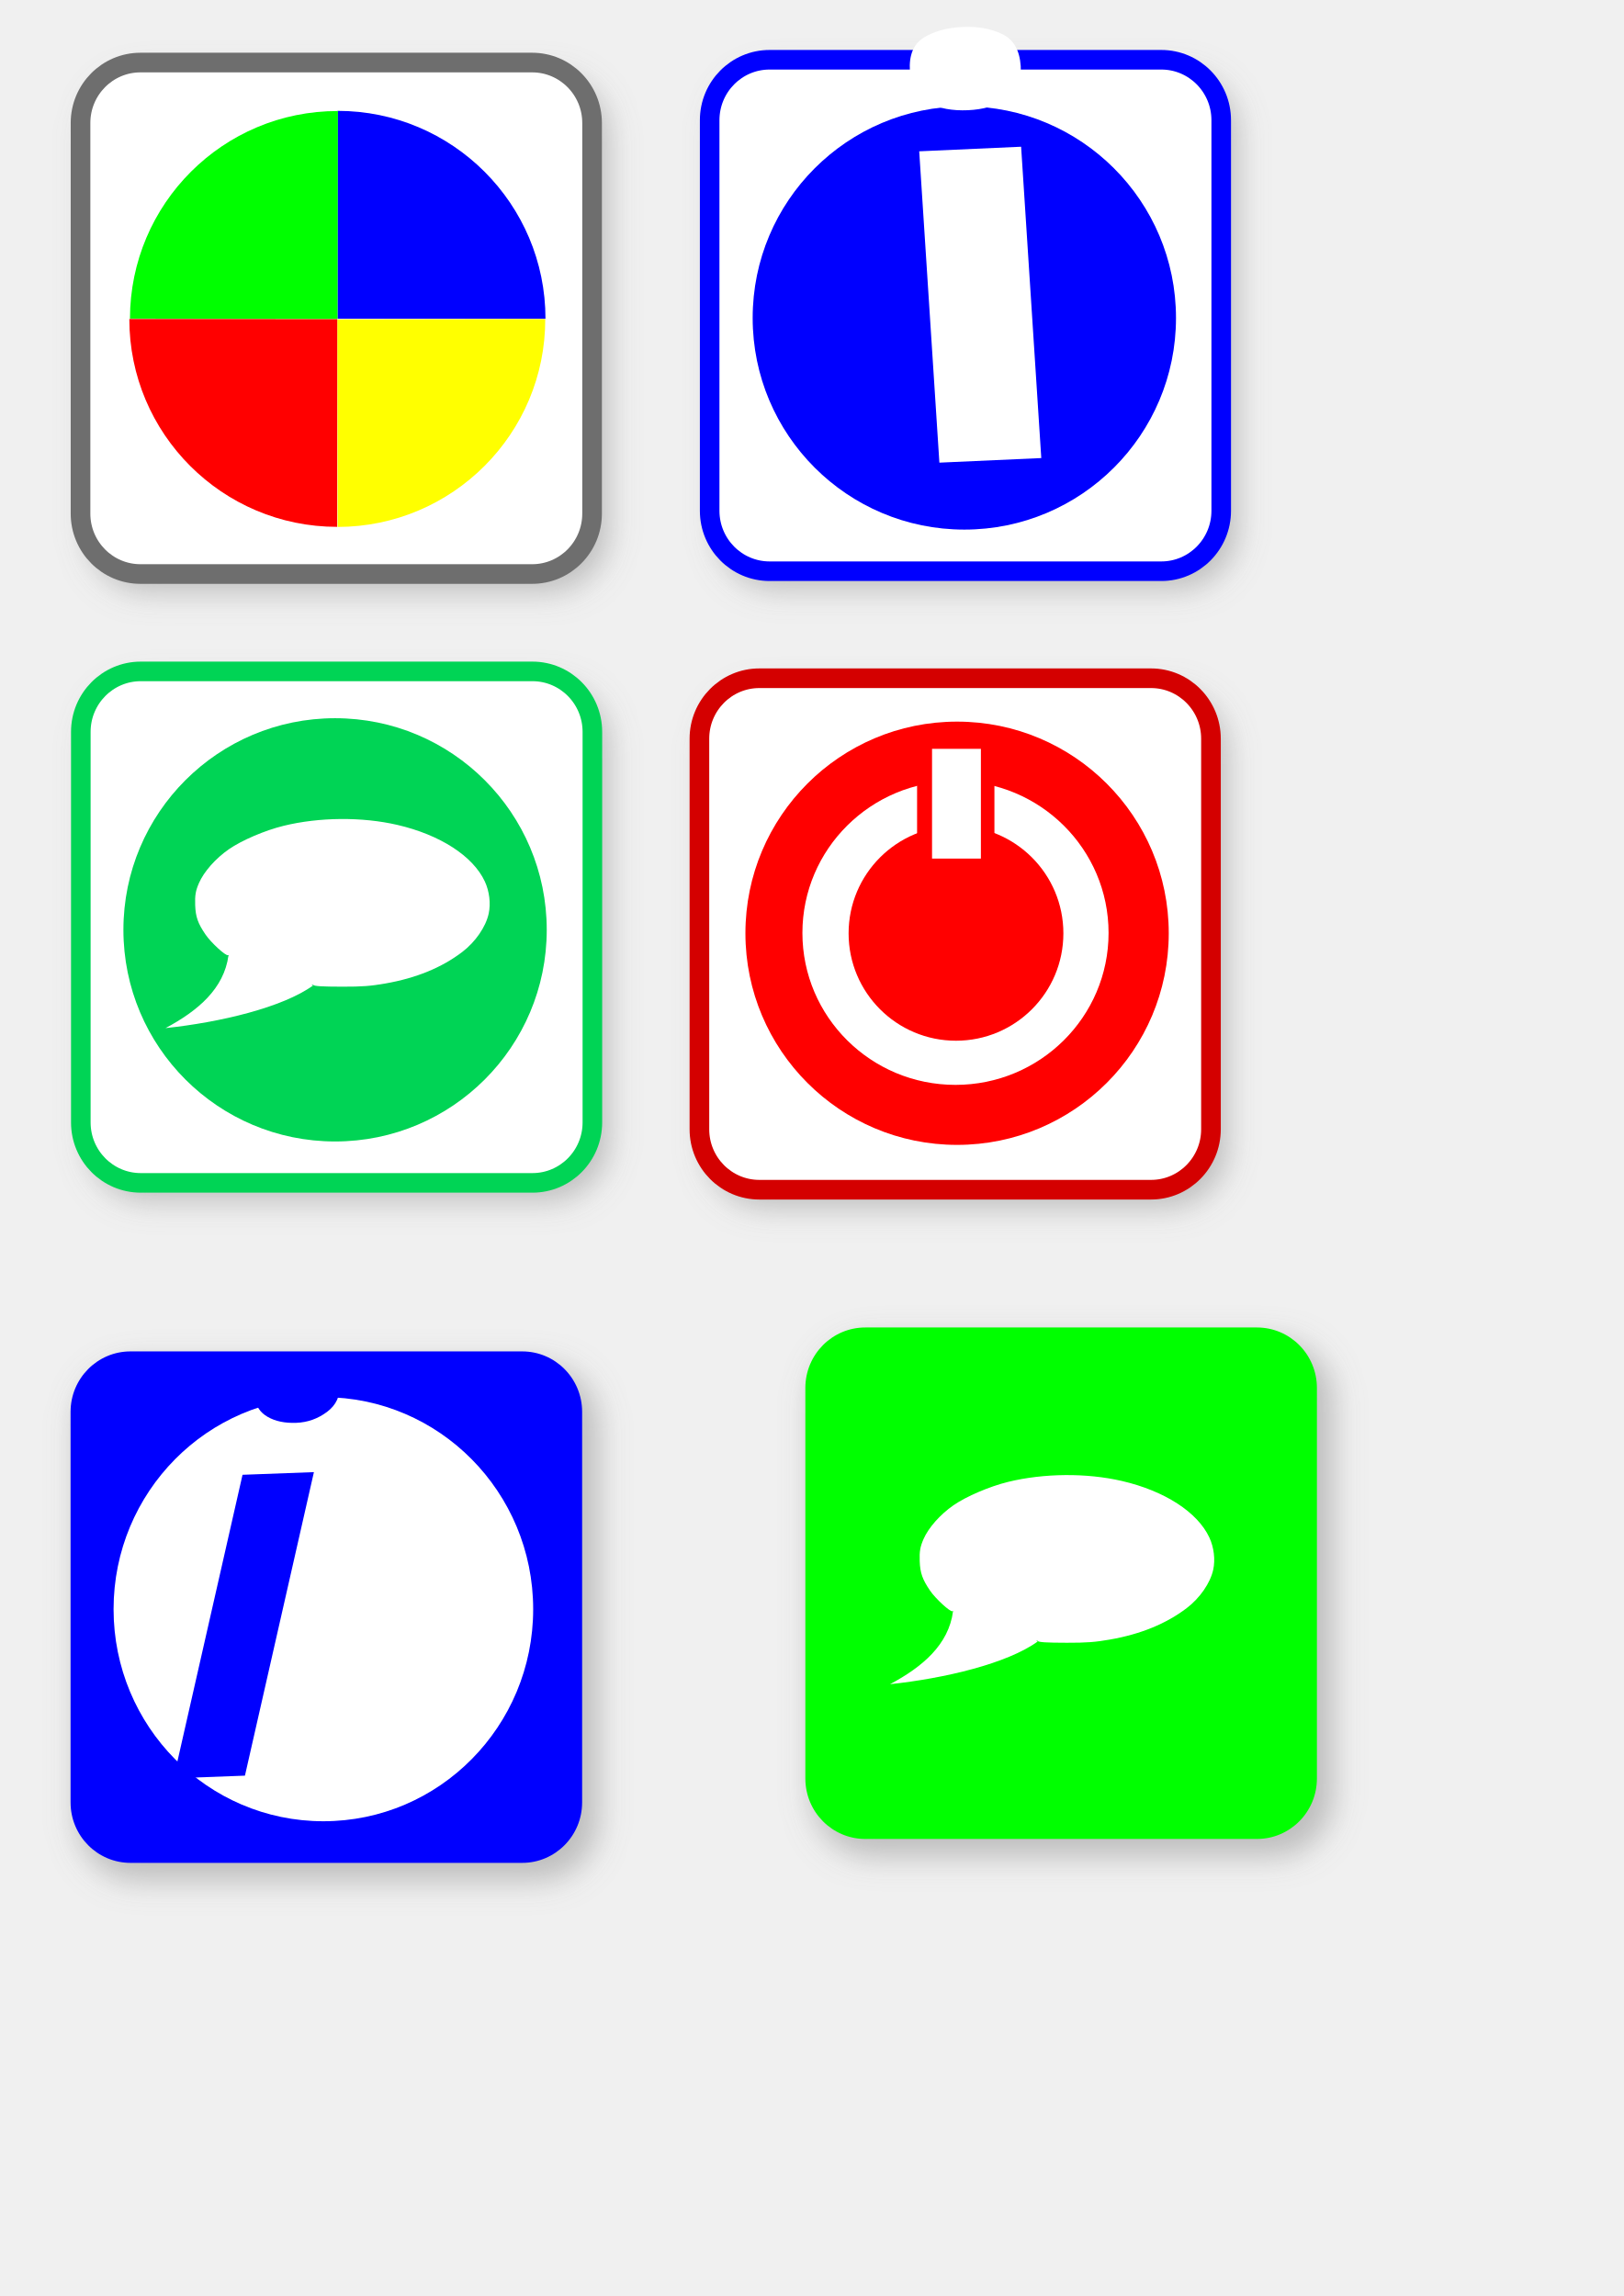
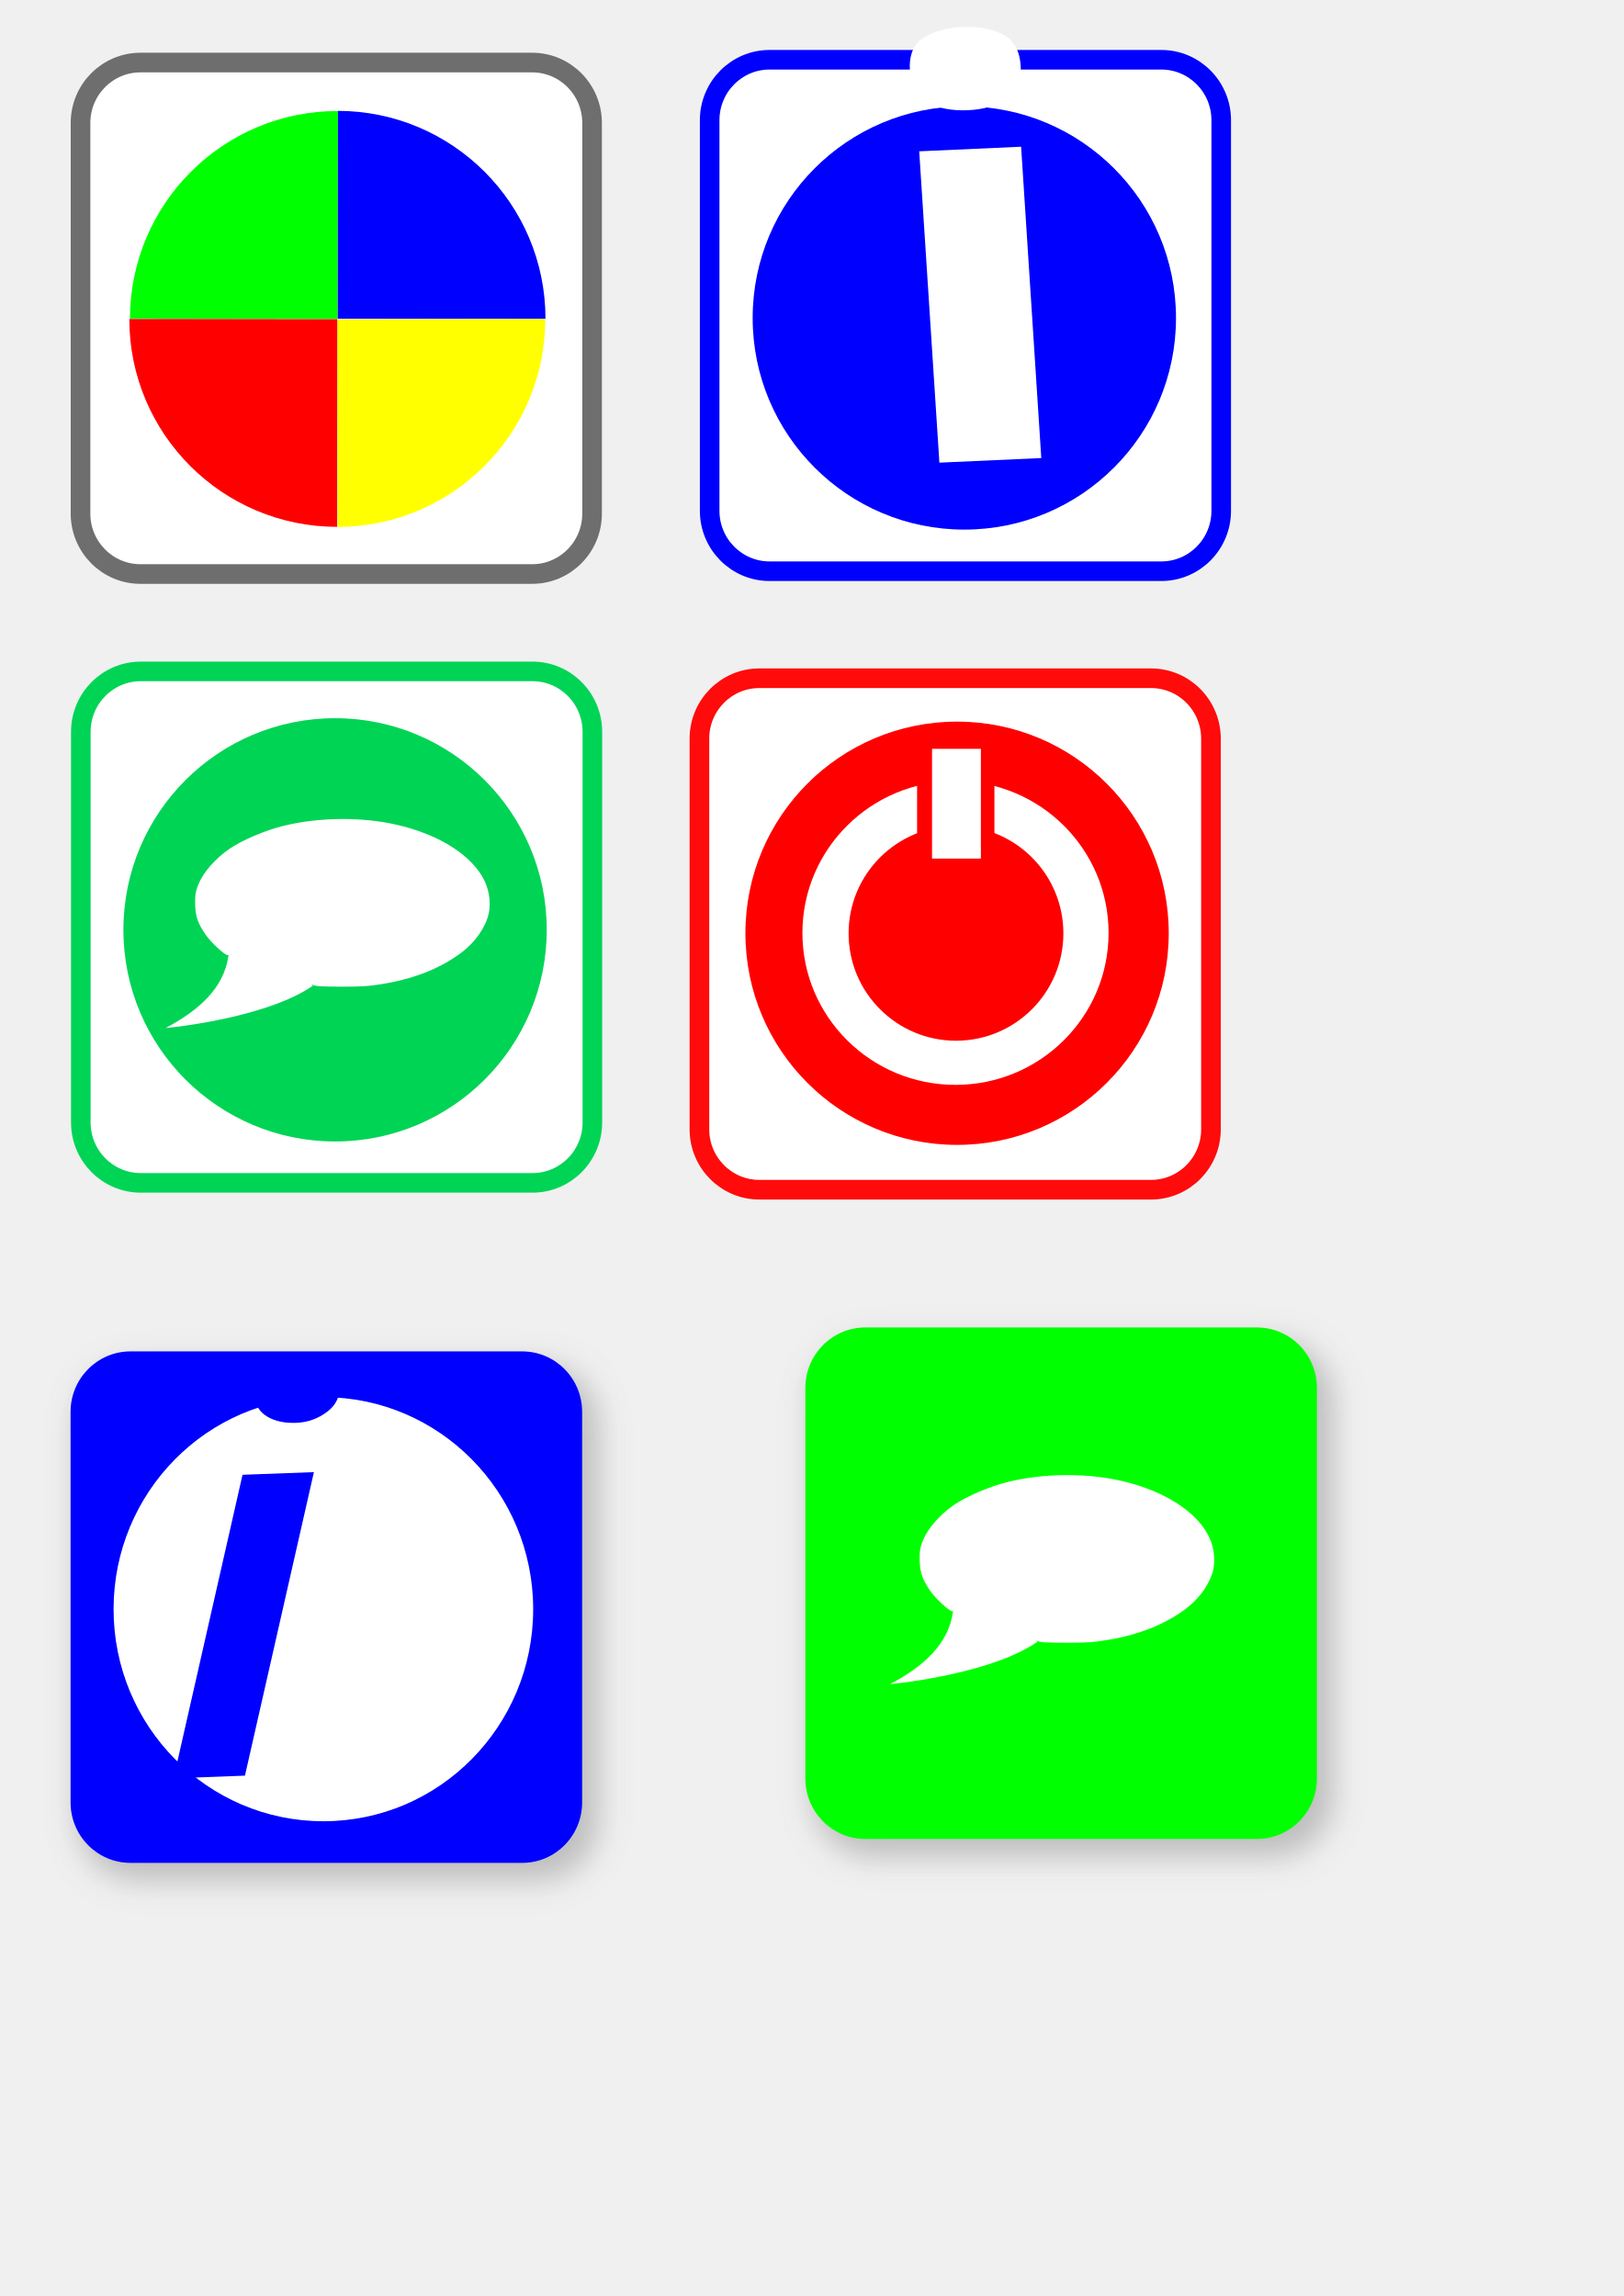
<svg xmlns="http://www.w3.org/2000/svg" width="744.094" height="1052.362" id="svg2392">
  <defs id="defs2394">
    <filter id="filter6724">
      <feGaussianBlur stdDeviation="6.963" id="feGaussianBlur6726" />
    </filter>
  </defs>
  <g id="layer1">
-     <rect style="opacity:1;fill:#949494;fill-opacity:0.553;stroke:none;stroke-width:1.473;stroke-linejoin:round;stroke-miterlimit:4;stroke-dasharray:none;stroke-opacity:0.152;filter:url(#filter6724)" id="rect6706" width="238.785" height="236.681" x="40.074" y="34.552" rx="27.981" ry="27.981" />
    <rect style="opacity:1;fill:#ffffff;fill-opacity:0;stroke:none;stroke-width:1.473;stroke-linejoin:round;stroke-miterlimit:4;stroke-dasharray:none;stroke-opacity:1" id="rect6660" width="238.785" height="236.681" x="34.108" y="32.72" rx="27.981" ry="27.981" />
    <rect style="opacity:1;fill:#ffffff;fill-opacity:1;stroke:#6e6e6e;stroke-width:9;stroke-linejoin:round;stroke-miterlimit:4;stroke-dasharray:none;stroke-opacity:1" id="rect6728" width="234.43" height="234.43" x="36.902" y="28.672" rx="27.471" ry="27.715" />
    <path style="opacity:1;fill:#0000ff;fill-opacity:1;stroke:#000000;stroke-width:0.987;stroke-linejoin:round;stroke-miterlimit:4;stroke-dasharray:none;stroke-opacity:0" id="path6696" d="M 206.346,515.158 A 25.451,32.107 0 0 1 231.797,547.265 L 206.346,547.265 z" transform="matrix(3.743966,0,0,2.968129,-617.8636,-1478.244)" />
    <path style="opacity:1;fill:#ffff00;fill-opacity:1;stroke:#000000;stroke-width:0.988;stroke-linejoin:round;stroke-miterlimit:4;stroke-dasharray:none;stroke-opacity:0" id="path6700" d="M 206.346,515.158 A 25.451,32.107 0 0 1 231.797,547.265 L 206.346,547.265 z" transform="matrix(5.7214738e-3,3.738794,-2.967775,4.474121e-3,1777.562,-627.567)" />
    <path style="opacity:1;fill:#ff0000;fill-opacity:1;stroke:#000000;stroke-width:0.99;stroke-linejoin:round;stroke-miterlimit:4;stroke-dasharray:none;stroke-opacity:0" id="path6702" d="M 206.346,515.158 A 25.451,32.107 0 0 1 231.797,547.265 L 206.346,547.265 z" transform="matrix(-3.743604,-1.5601408e-3,1.2220625e-3,-2.966605,926.3554,1770.075)" />
    <path style="opacity:1;fill:#00ff00;fill-opacity:1;stroke:#000000;stroke-width:0.988;stroke-linejoin:round;stroke-miterlimit:4;stroke-dasharray:none;stroke-opacity:0" id="path6704" d="M 206.346,515.158 A 25.451,32.107 0 0 1 231.797,547.265 L 206.346,547.265 z" transform="matrix(6.1083409e-3,-3.744317,2.962868,4.791623e-3,-1468.05,916.1906)" />
-     <rect style="opacity:1;fill:#949494;fill-opacity:0.553;stroke:none;stroke-width:1.473;stroke-linejoin:round;stroke-miterlimit:4;stroke-dasharray:none;stroke-opacity:0.152;filter:url(#filter6724)" id="rect6760" width="238.785" height="236.681" x="328.389" y="33.268" rx="27.981" ry="27.981" />
    <rect style="opacity:1;fill:#ffffff;fill-opacity:0;stroke:none;stroke-width:1.473;stroke-linejoin:round;stroke-miterlimit:4;stroke-dasharray:none;stroke-opacity:1" id="rect6762" width="238.785" height="236.681" x="322.423" y="31.436" rx="27.981" ry="27.981" />
    <rect style="opacity:1;fill:#ffffff;fill-opacity:1;stroke:#0000ff;stroke-width:8.973;stroke-linejoin:round;stroke-miterlimit:4;stroke-dasharray:none;stroke-opacity:1" id="rect6764" width="234.43" height="234.43" x="325.217" y="27.388" rx="27.471" ry="27.715" />
    <path style="opacity:1;fill:#0000ff;fill-opacity:1;stroke:none;stroke-width:0.978;stroke-linejoin:round;stroke-miterlimit:4;stroke-dasharray:none;stroke-opacity:0.152" id="path6766" d="M 375.886,426.277 A 72.436,73.22 0 1 1 231.013,426.277 A 72.436,73.22 0 1 1 375.886,426.277 z" transform="matrix(1.339105,0,0,1.324783,35.57438,-418.987)" />
    <text xml:space="preserve" style="font-size:286.634px;font-style:normal;font-variant:normal;font-weight:bold;font-stretch:normal;text-align:start;line-height:125%;writing-mode:lr-tb;text-anchor:start;fill:#ffffff;fill-opacity:1;stroke:none;stroke-width:1px;stroke-linecap:butt;stroke-linejoin:miter;stroke-opacity:1;font-family:Vijaya;-inkscape-font-specification:Vijaya Bold" x="357.646" y="253.084" id="text6768" transform="matrix(1.093529,-4.924047e-2,5.9053729e-2,0.9118114,0,0)">
      <tspan id="tspan6770" x="357.646" y="253.084">i</tspan>
    </text>
-     <rect style="opacity:1;fill:#949494;fill-opacity:0.553;stroke:none;stroke-width:1.473;stroke-linejoin:round;stroke-miterlimit:4;stroke-dasharray:none;stroke-opacity:0.152;filter:url(#filter6724)" id="rect6772" width="238.785" height="236.681" x="40.21" y="313.617" rx="27.981" ry="27.981" />
    <rect style="opacity:1;fill:#ffffff;fill-opacity:0;stroke:none;stroke-width:1.473;stroke-linejoin:round;stroke-miterlimit:4;stroke-dasharray:none;stroke-opacity:1" id="rect6774" width="238.785" height="236.681" x="34.244" y="311.785" rx="27.981" ry="27.981" />
    <rect style="opacity:1;fill:#ffffff;fill-opacity:1;stroke:#00d455;stroke-width:8.973;stroke-linejoin:round;stroke-miterlimit:4;stroke-dasharray:none;stroke-opacity:1" id="rect6776" width="234.43" height="234.43" x="37.037" y="307.737" rx="27.471" ry="27.715" />
    <path style="opacity:1;fill:#00d455;fill-opacity:1;stroke:none;stroke-width:0.978;stroke-linejoin:round;stroke-miterlimit:4;stroke-dasharray:none;stroke-opacity:0.152" id="path6778" d="M 375.886,426.277 A 72.436,73.22 0 1 1 231.013,426.277 A 72.436,73.22 0 1 1 375.886,426.277 z" transform="matrix(1.339105,0,0,1.324783,-252.7951,-138.5368)" />
    <a id="a2465" style="fill:#ffffff" transform="matrix(0.4257433,0,0,0.4156347,-5.37521,298.6157)">
      <path id="path2417" d="M 258.571,335.219 C 253.658,371.652 226.132,395.986 190.789,415.302 C 249.642,408.907 317.034,392.504 349.768,368.19" style="fill:#ffffff;fill-rule:evenodd;stroke:#000000;stroke-width:1.044px;stroke-linecap:butt;stroke-linejoin:miter;stroke-opacity:0" />
      <path style="fill:#ffffff" d="M 260.106,338.913 C 260.543,335.623 260.46,335.206 259.45,335.593 C 256.94,336.557 241.242,321.784 235.289,312.858 C 227.058,300.514 224.579,293.294 224.143,280.386 C 223.777,269.523 224.618,264.515 228.237,256.009 C 233.576,243.464 246.17,228.881 260.39,218.778 C 274.278,208.912 299.22,197.972 319.319,192.931 C 357.758,183.292 403.792,182.914 441.774,191.927 C 487.825,202.855 523.263,226.341 535.94,254.334 C 540.862,265.203 542.431,278.652 540.075,289.77 C 536.978,304.379 525.741,321.057 511.542,332.118 C 489.416,349.354 462.071,360.835 428.961,366.789 C 412.931,369.671 403.73,370.374 382.533,370.335 C 360.198,370.294 352.046,369.766 351.141,368.303 C 350.696,367.583 348.949,368.42 343.866,371.789 C 173.827,413.97 263.893,439.331 260.106,338.913 z" id="path2386" transform="translate(-1.428572,-0.7142853)" />
      <path style="fill:#ffffff;fill-opacity:0;stroke:none;stroke-width:1.036;stroke-opacity:1" d="M 381.259,184.629 C 351.096,184.556 323.587,188.996 299.134,197.911 C 288.785,201.684 274.267,208.4 266.165,213.161 C 248.867,223.324 231.46,242.119 226.071,256.536 C 223.145,264.366 222.732,266.717 222.728,276.661 C 222.721,291.423 225.035,299.028 233.321,311.661 C 235.506,314.991 240.273,320.329 244.978,325.036 C 247.33,327.389 249.666,329.567 251.634,331.254 C 253.602,332.942 255.127,334.118 256.196,334.504 C 257.251,334.886 257.838,335.195 258.103,335.504 C 258.368,335.813 258.446,336.212 258.446,337.036 C 258.446,337.568 258.137,338.757 257.603,340.223 C 257.068,341.689 256.322,343.453 255.509,345.348 C 253.882,349.139 251.981,353.395 250.853,356.661 C 244.065,389.032 202.065,393.842 189.821,409.817 C 189.454,410.358 189.193,410.709 188.665,410.973 C 188.154,411.229 187.295,411.412 185.884,411.411 C 185.837,411.411 185.838,411.411 185.79,411.411 L 185.728,411.411 L 185.79,412.442 C 185.805,412.442 185.807,412.442 185.821,412.442 L 191.759,411.942 C 191.786,412.243 192.123,412.221 192.29,412.348 C 244.297,411.764 295.286,393.497 341.821,371.786 L 348.196,367.973 L 352.54,368.786 C 354.506,369.143 358.529,369.356 363.728,369.504 C 368.926,369.653 375.274,369.726 381.728,369.692 C 394.635,369.623 407.969,369.185 413.665,368.442 C 457.848,362.677 495.211,347 517.603,324.723 C 534.429,307.984 541.394,291.385 539.446,272.411 C 537.838,256.738 532.149,245.21 519.696,232.254 C 508.986,221.111 497.559,213.148 480.978,205.254 C 455.139,192.953 427.146,186.389 394.353,184.942 C 389.936,184.747 385.568,184.64 381.259,184.629 z M 381.259,185.661 C 385.553,185.671 389.887,185.779 394.29,185.973 C 426.972,187.415 454.803,193.954 480.509,206.192 C 497.013,214.049 508.32,221.918 518.946,232.973 C 531.296,245.822 536.827,257.056 538.415,272.536 C 540.331,291.202 533.57,307.374 516.884,323.973 C 494.728,346.014 457.558,361.667 413.54,367.411 C 408.002,368.133 394.616,368.561 381.728,368.629 C 375.284,368.664 368.941,368.621 363.759,368.473 C 358.577,368.325 354.521,368.08 352.728,367.754 L 348.196,366.942 L 348.009,366.879 L 347.821,367.004 L 341.29,370.879 C 239.439,391.859 177.344,462.771 251.821,357.004 C 252.923,353.817 254.815,349.588 256.446,345.786 C 257.262,343.884 258.024,342.07 258.571,340.567 C 259.119,339.064 259.478,337.902 259.478,337.036 C 259.478,336.127 259.369,335.414 258.884,334.848 C 258.399,334.283 257.671,333.933 256.571,333.536 C 255.892,333.29 254.26,332.136 252.321,330.473 C 250.383,328.811 248.066,326.625 245.728,324.286 C 241.052,319.608 236.246,314.27 234.165,311.098 C 225.934,298.55 223.753,291.318 223.759,276.661 C 223.763,266.742 224.126,264.676 227.04,256.879 C 232.273,242.877 249.62,224.07 266.696,214.036 C 274.699,209.334 289.239,202.624 299.509,198.879 C 323.831,190.012 351.199,185.588 381.259,185.661 z" id="path2388" />
      <path style="fill:#ffffff" d="" id="path2390" transform="translate(-1.428572,-0.7142853)" />
      <path style="fill:#ffffff" d="" id="path2392" transform="translate(-1.428572,-0.7142853)" />
      <path style="fill:#ffffff" d="" id="path2394" transform="translate(-1.428572,-0.7142853)" />
      <path style="fill:#ffffff" d="M 349.02,368.794 C 349.027,368.782 349.148,368.685 349.289,368.577 C 349.478,368.433 349.594,368.363 349.734,368.308 C 349.917,368.236 349.927,368.235 350.065,368.26 L 350.207,368.286 L 350.038,368.301 C 349.791,368.324 349.67,368.378 349.281,368.64 C 349.031,368.808 348.999,368.827 349.02,368.794 z" id="path2400" transform="translate(-1.428572,-0.7142853)" />
    </a>
-     <rect style="opacity:1;fill:#949494;fill-opacity:0.553;stroke:none;stroke-width:1.473;stroke-linejoin:round;stroke-miterlimit:4;stroke-dasharray:none;stroke-opacity:0.152;filter:url(#filter6724)" id="rect6924" width="238.785" height="236.681" x="323.691" y="316.749" rx="27.981" ry="27.981" />
    <rect style="opacity:1;fill:#ffffff;fill-opacity:0;stroke:none;stroke-width:1.473;stroke-linejoin:round;stroke-miterlimit:4;stroke-dasharray:none;stroke-opacity:1" id="rect6926" width="238.785" height="236.681" x="317.725" y="314.917" rx="27.981" ry="27.981" />
-     <rect style="opacity:1;fill:#ffffff;fill-opacity:1;stroke:#d40000;stroke-width:9;stroke-linejoin:round;stroke-miterlimit:4;stroke-dasharray:none;stroke-opacity:1" id="rect6928" width="234.43" height="234.43" x="320.518" y="310.869" rx="27.471" ry="27.715" />
+     <rect style="opacity:1;fill:#ffffff;fill-opacity:1;stroke:#ff0b0b;stroke-width:9;stroke-linejoin:round;stroke-miterlimit:4;stroke-dasharray:none;stroke-opacity:1" id="rect6928" width="234.43" height="234.43" x="320.518" y="310.869" rx="27.471" ry="27.715" />
    <path style="opacity:1;fill:#ff0000;fill-opacity:1;stroke:none;stroke-width:0.978;stroke-linejoin:round;stroke-miterlimit:4;stroke-dasharray:none;stroke-opacity:0.152" id="path6930" d="M 375.886,426.277 A 72.436,73.22 0 1 1 231.013,426.277 A 72.436,73.22 0 1 1 375.886,426.277 z" transform="matrix(1.339105,0,0,1.324783,32.252,-136.9706)" />
    <path style="opacity:1;fill:#ffffff;fill-opacity:1;stroke:none;stroke-width:0.978;stroke-linejoin:round;stroke-miterlimit:4;stroke-dasharray:none;stroke-opacity:0.152" id="path6948" d="M 375.886,426.277 A 72.436,73.22 0 1 1 231.013,426.277 A 72.436,73.22 0 1 1 375.886,426.277 z" transform="matrix(0.9684427,0,0,0.9510083,143.9984,22.22274)" />
    <path style="opacity:1;fill:#ff0000;fill-opacity:1;stroke:none;stroke-width:0.978;stroke-linejoin:round;stroke-miterlimit:4;stroke-dasharray:none;stroke-opacity:0.152" id="path6950" d="M 375.886,426.277 A 72.436,73.22 0 1 1 231.013,426.277 A 72.436,73.22 0 1 1 375.886,426.277 z" transform="matrix(0.6794077,0,0,0.6721413,231.9357,141.278)" />
    <rect style="opacity:1;fill:#ff0000;fill-opacity:1;stroke:none;stroke-width:0.978;stroke-linejoin:round;stroke-miterlimit:4;stroke-dasharray:none;stroke-opacity:0.152" id="rect6952" width="35.439" height="78.63" x="420.273" y="334.063" rx="0" ry="27.715" />
    <rect style="opacity:1;fill:#ffffff;fill-opacity:1;stroke:none;stroke-width:0.978;stroke-linejoin:round;stroke-miterlimit:4;stroke-dasharray:none;stroke-opacity:0.152" id="rect6958" width="22.389" height="50.301" x="427.126" y="343.225" ry="0" />
    <rect style="opacity:1;fill:#949494;fill-opacity:0.553;stroke:none;stroke-width:1.473;stroke-linejoin:round;stroke-miterlimit:4;stroke-dasharray:none;stroke-opacity:0.152;filter:url(#filter6724)" id="rect6962" width="238.785" height="236.681" x="35.511" y="625.289" rx="27.981" ry="27.981" />
    <rect style="opacity:1;fill:#ffffff;fill-opacity:0;stroke:none;stroke-width:1.473;stroke-linejoin:round;stroke-miterlimit:4;stroke-dasharray:none;stroke-opacity:1" id="rect6964" width="238.785" height="236.681" x="29.545" y="623.457" rx="27.981" ry="27.981" />
    <rect style="opacity:1;fill:#0000ff;fill-opacity:1;stroke:none;stroke-width:1.473;stroke-linejoin:round;stroke-miterlimit:4;stroke-dasharray:none;stroke-opacity:0.152" id="rect6966" width="234.43" height="234.43" x="32.339" y="619.409" rx="27.471" ry="27.715" />
    <path style="opacity:1;fill:#ffffff;fill-opacity:1;stroke:none;stroke-width:0.978;stroke-linejoin:round;stroke-miterlimit:4;stroke-dasharray:none;stroke-opacity:0.152" id="path6968" d="M 375.886,426.277 A 72.436,73.22 0 1 1 231.013,426.277 A 72.436,73.22 0 1 1 375.886,426.277 z" transform="matrix(1.327302,0,0,1.327302,-254.577,171.776)" />
    <text xml:space="preserve" style="font-size:309.242px;font-style:italic;font-variant:normal;font-weight:normal;font-stretch:normal;text-align:start;line-height:125%;writing-mode:lr-tb;text-anchor:start;fill:#0000ff;fill-opacity:1;stroke:none;stroke-width:1px;stroke-linecap:butt;stroke-linejoin:miter;stroke-opacity:1;font-family:Monotype Corsiva;-inkscape-font-specification:Monotype Corsiva Italic" x="4.445" y="983.064" id="text6970" transform="matrix(1.201719,-4.480736e-2,6.4896327e-2,0.8297213,0,0)">
      <tspan id="tspan6972" x="4.445" y="983.064">i</tspan>
    </text>
    <rect style="opacity:1;fill:#949494;fill-opacity:0.553;stroke:none;stroke-width:1.473;stroke-linejoin:round;stroke-miterlimit:4;stroke-dasharray:none;stroke-opacity:0.152;filter:url(#filter6724)" id="rect6974" width="238.785" height="236.681" x="372.243" y="614.326" rx="27.981" ry="27.981" />
    <rect style="opacity:1;fill:#ffffff;fill-opacity:0;stroke:none;stroke-width:1.473;stroke-linejoin:round;stroke-miterlimit:4;stroke-dasharray:none;stroke-opacity:1" id="rect6976" width="238.785" height="236.681" x="366.277" y="612.494" rx="27.981" ry="27.981" />
    <rect style="opacity:1;fill:#00ff00;fill-opacity:1;stroke:none;stroke-width:1.473;stroke-linejoin:round;stroke-miterlimit:4;stroke-dasharray:none;stroke-opacity:0.152" id="rect6978" width="234.43" height="234.43" x="369.07" y="608.446" rx="27.471" ry="27.715" />
    <path style="opacity:1;fill:#00ff00;fill-opacity:1;stroke:none;stroke-width:0.978;stroke-linejoin:round;stroke-miterlimit:4;stroke-dasharray:none;stroke-opacity:0.152" id="path6980" d="M 375.886,426.277 A 72.436,73.22 0 1 1 231.013,426.277 A 72.436,73.22 0 1 1 375.886,426.277 z" transform="matrix(1.392167,0,0,1.392167,63.84752,131.6469)" />
    <a id="a6982" style="fill:#ffffff" transform="matrix(0.4257433,0,0,0.4156347,326.6577,599.3247)">
      <path id="path6984" d="M 258.571,335.219 C 253.658,371.652 226.132,395.986 190.789,415.302 C 249.642,408.907 317.034,392.504 349.768,368.19" style="fill:#ffffff;fill-rule:evenodd;stroke:#000000;stroke-width:1.044px;stroke-linecap:butt;stroke-linejoin:miter;stroke-opacity:0" />
      <path style="fill:#ffffff" d="M 260.106,338.913 C 260.543,335.623 260.46,335.206 259.45,335.593 C 256.94,336.557 241.242,321.784 235.289,312.858 C 227.058,300.514 224.579,293.294 224.143,280.386 C 223.777,269.523 224.618,264.515 228.237,256.009 C 233.576,243.464 246.17,228.881 260.39,218.778 C 274.278,208.912 299.22,197.972 319.319,192.931 C 357.758,183.292 403.792,182.914 441.774,191.927 C 487.825,202.855 523.263,226.341 535.94,254.334 C 540.862,265.203 542.431,278.652 540.075,289.77 C 536.978,304.379 525.741,321.057 511.542,332.118 C 489.416,349.354 462.071,360.835 428.961,366.789 C 412.931,369.671 403.73,370.374 382.533,370.335 C 360.198,370.294 352.046,369.766 351.141,368.303 C 350.696,367.583 348.949,368.42 343.866,371.789 C 173.827,413.97 263.893,439.331 260.106,338.913 z" id="path6986" transform="translate(-1.428572,-0.7142853)" />
      <path style="fill:#ffffff;fill-opacity:0;stroke:none;stroke-width:1.036;stroke-opacity:1" d="M 381.259,184.629 C 351.096,184.556 323.587,188.996 299.134,197.911 C 288.785,201.684 274.267,208.4 266.165,213.161 C 248.867,223.324 231.46,242.119 226.071,256.536 C 223.145,264.366 222.732,266.717 222.728,276.661 C 222.721,291.423 225.035,299.028 233.321,311.661 C 235.506,314.991 240.273,320.329 244.978,325.036 C 247.33,327.389 249.666,329.567 251.634,331.254 C 253.602,332.942 255.127,334.118 256.196,334.504 C 257.251,334.886 257.838,335.195 258.103,335.504 C 258.368,335.813 258.446,336.212 258.446,337.036 C 258.446,337.568 258.137,338.757 257.603,340.223 C 257.068,341.689 256.322,343.453 255.509,345.348 C 253.882,349.139 251.981,353.395 250.853,356.661 C 244.065,389.032 202.065,393.842 189.821,409.817 C 189.454,410.358 189.193,410.709 188.665,410.973 C 188.154,411.229 187.295,411.412 185.884,411.411 C 185.837,411.411 185.838,411.411 185.79,411.411 L 185.728,411.411 L 185.79,412.442 C 185.805,412.442 185.807,412.442 185.821,412.442 L 191.759,411.942 C 191.786,412.243 192.123,412.221 192.29,412.348 C 244.297,411.764 295.286,393.497 341.821,371.786 L 348.196,367.973 L 352.54,368.786 C 354.506,369.143 358.529,369.356 363.728,369.504 C 368.926,369.653 375.274,369.726 381.728,369.692 C 394.635,369.623 407.969,369.185 413.665,368.442 C 457.848,362.677 495.211,347 517.603,324.723 C 534.429,307.984 541.394,291.385 539.446,272.411 C 537.838,256.738 532.149,245.21 519.696,232.254 C 508.986,221.111 497.559,213.148 480.978,205.254 C 455.139,192.953 427.146,186.389 394.353,184.942 C 389.936,184.747 385.568,184.64 381.259,184.629 z M 381.259,185.661 C 385.553,185.671 389.887,185.779 394.29,185.973 C 426.972,187.415 454.803,193.954 480.509,206.192 C 497.013,214.049 508.32,221.918 518.946,232.973 C 531.296,245.822 536.827,257.056 538.415,272.536 C 540.331,291.202 533.57,307.374 516.884,323.973 C 494.728,346.014 457.558,361.667 413.54,367.411 C 408.002,368.133 394.616,368.561 381.728,368.629 C 375.284,368.664 368.941,368.621 363.759,368.473 C 358.577,368.325 354.521,368.08 352.728,367.754 L 348.196,366.942 L 348.009,366.879 L 347.821,367.004 L 341.29,370.879 C 239.439,391.859 177.344,462.771 251.821,357.004 C 252.923,353.817 254.815,349.588 256.446,345.786 C 257.262,343.884 258.024,342.07 258.571,340.567 C 259.119,339.064 259.478,337.902 259.478,337.036 C 259.478,336.127 259.369,335.414 258.884,334.848 C 258.399,334.283 257.671,333.933 256.571,333.536 C 255.892,333.29 254.26,332.136 252.321,330.473 C 250.383,328.811 248.066,326.625 245.728,324.286 C 241.052,319.608 236.246,314.27 234.165,311.098 C 225.934,298.55 223.753,291.318 223.759,276.661 C 223.763,266.742 224.126,264.676 227.04,256.879 C 232.273,242.877 249.62,224.07 266.696,214.036 C 274.699,209.334 289.239,202.624 299.509,198.879 C 323.831,190.012 351.199,185.588 381.259,185.661 z" id="path6988" />
      <path style="fill:#ffffff" d="" id="path6990" transform="translate(-1.428572,-0.7142853)" />
      <path style="fill:#ffffff" d="" id="path6992" transform="translate(-1.428572,-0.7142853)" />
      <path style="fill:#ffffff" d="" id="path6994" transform="translate(-1.428572,-0.7142853)" />
      <path style="fill:#ffffff" d="M 349.02,368.794 C 349.027,368.782 349.148,368.685 349.289,368.577 C 349.478,368.433 349.594,368.363 349.734,368.308 C 349.917,368.236 349.927,368.235 350.065,368.26 L 350.207,368.286 L 350.038,368.301 C 349.791,368.324 349.67,368.378 349.281,368.64 C 349.031,368.808 348.999,368.827 349.02,368.794 z" id="path6996" transform="translate(-1.428572,-0.7142853)" />
    </a>
  </g>
</svg>
